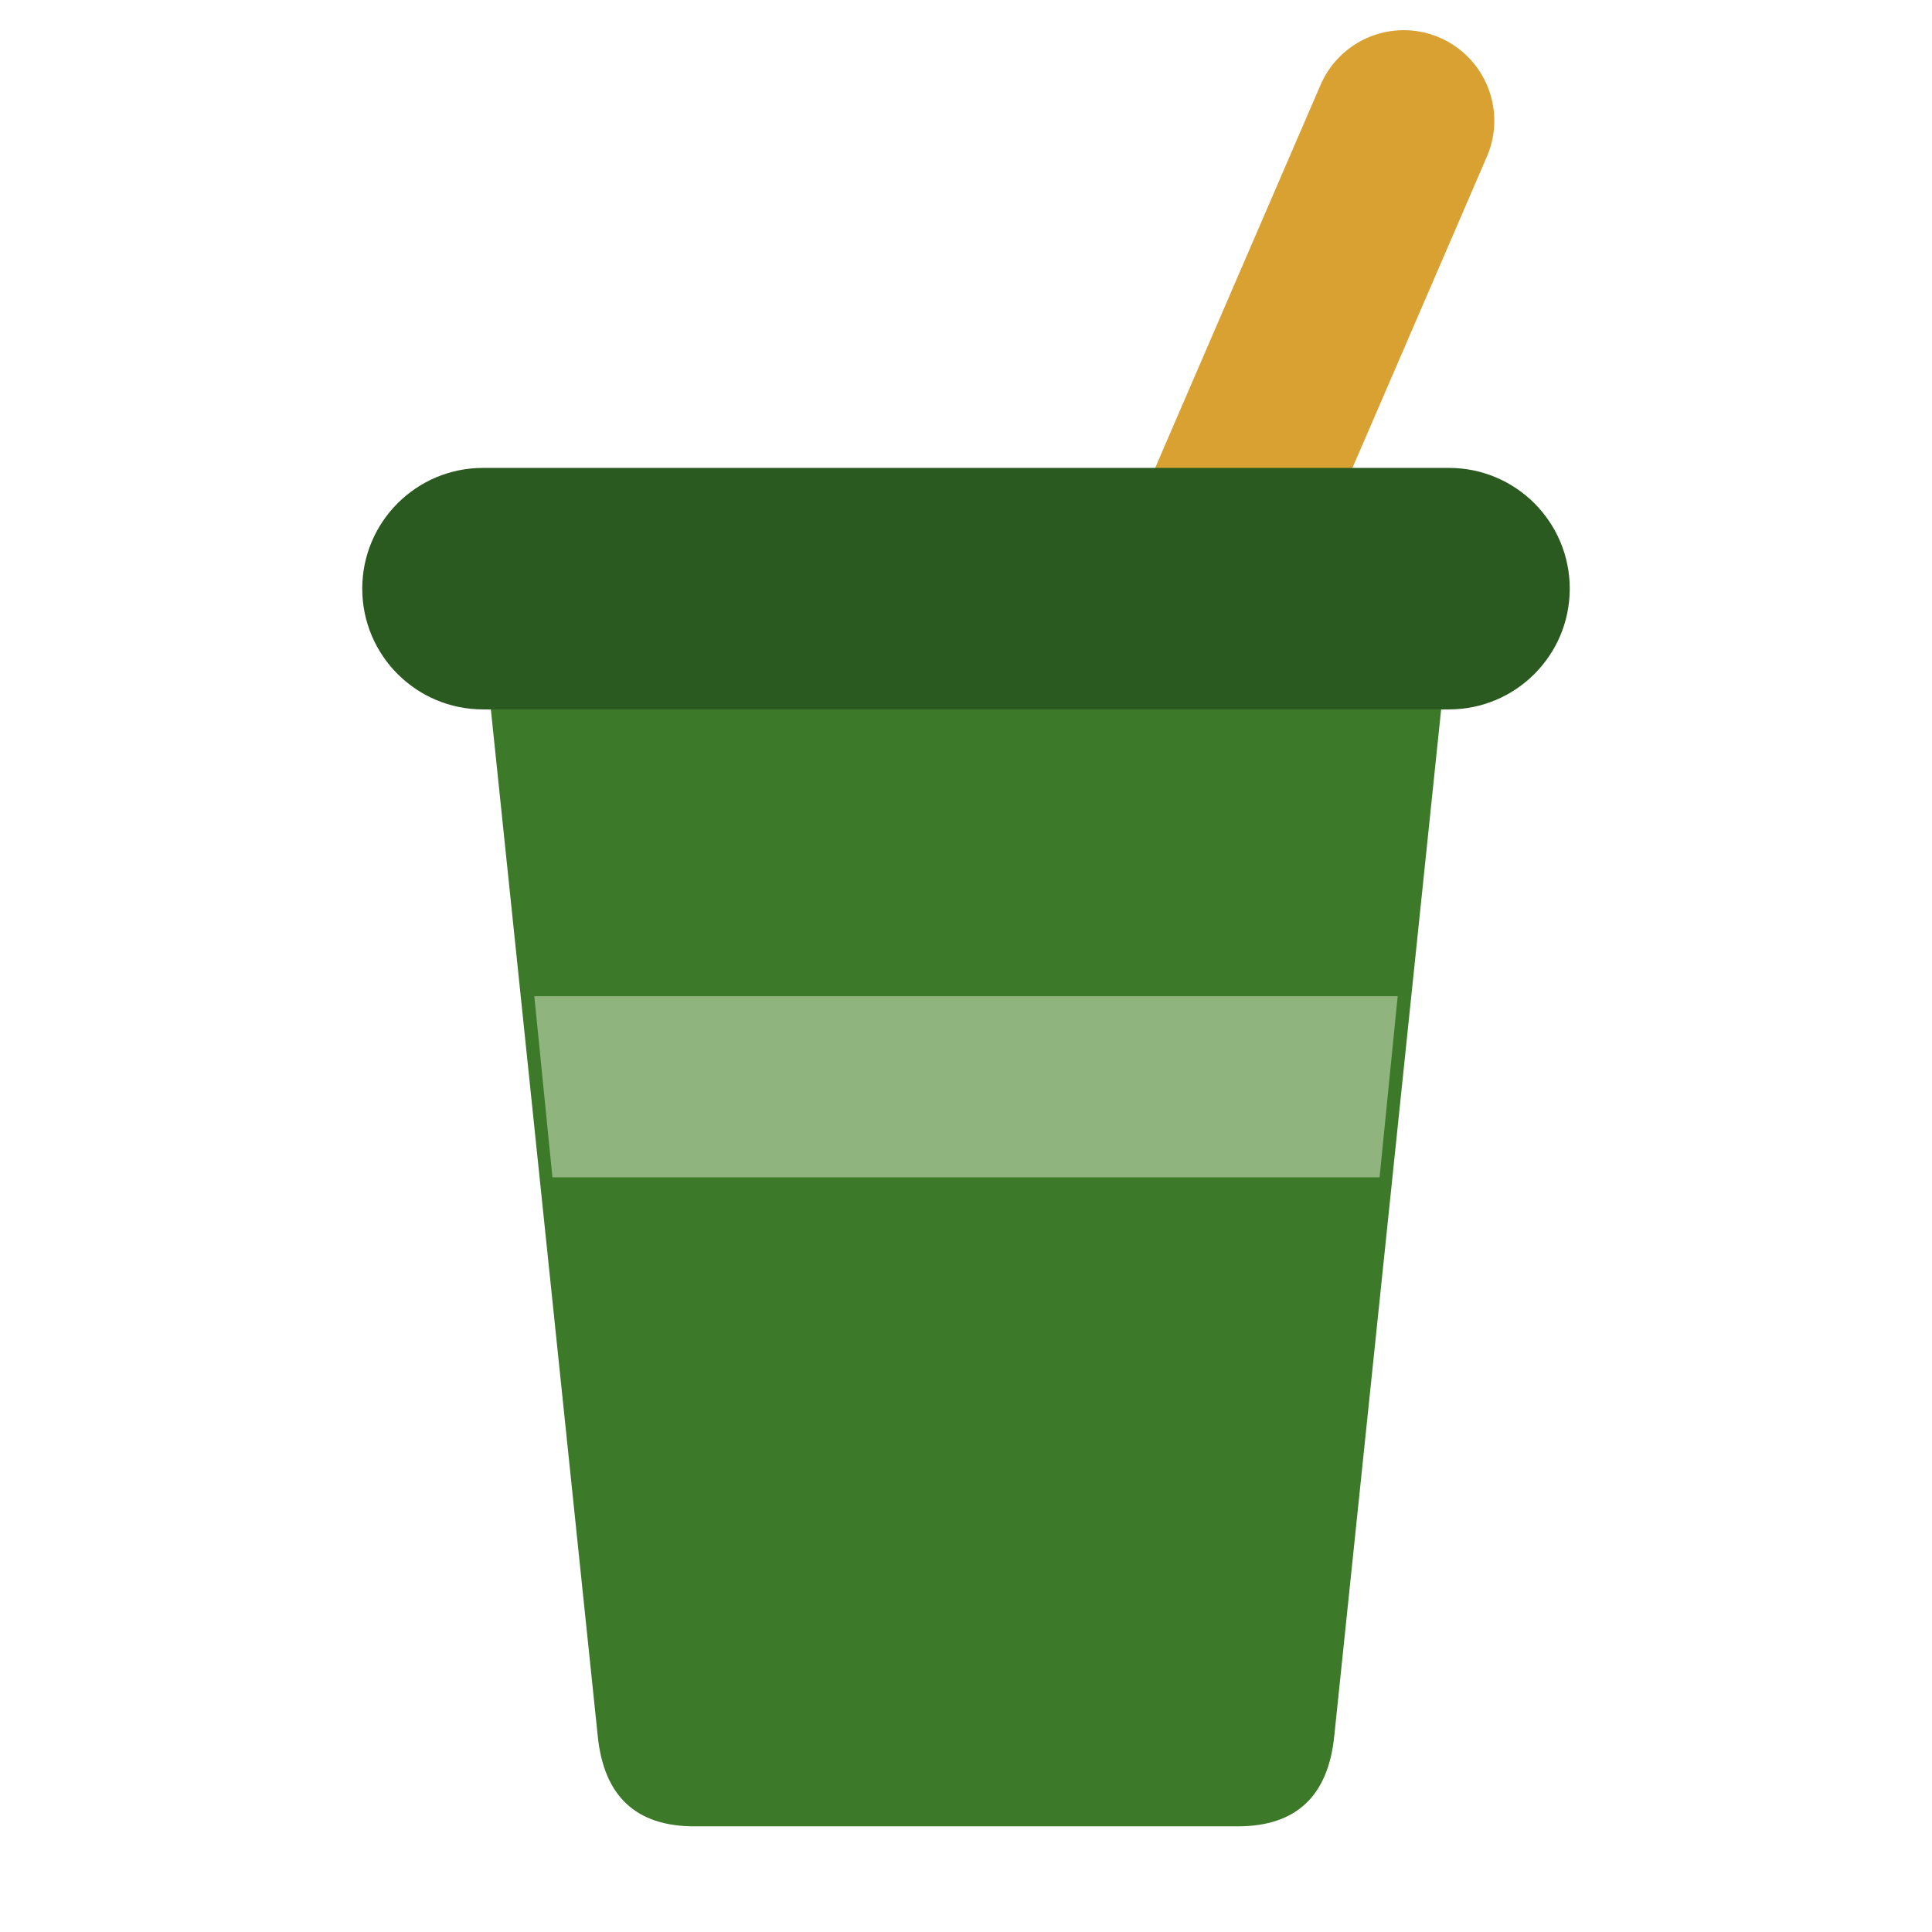
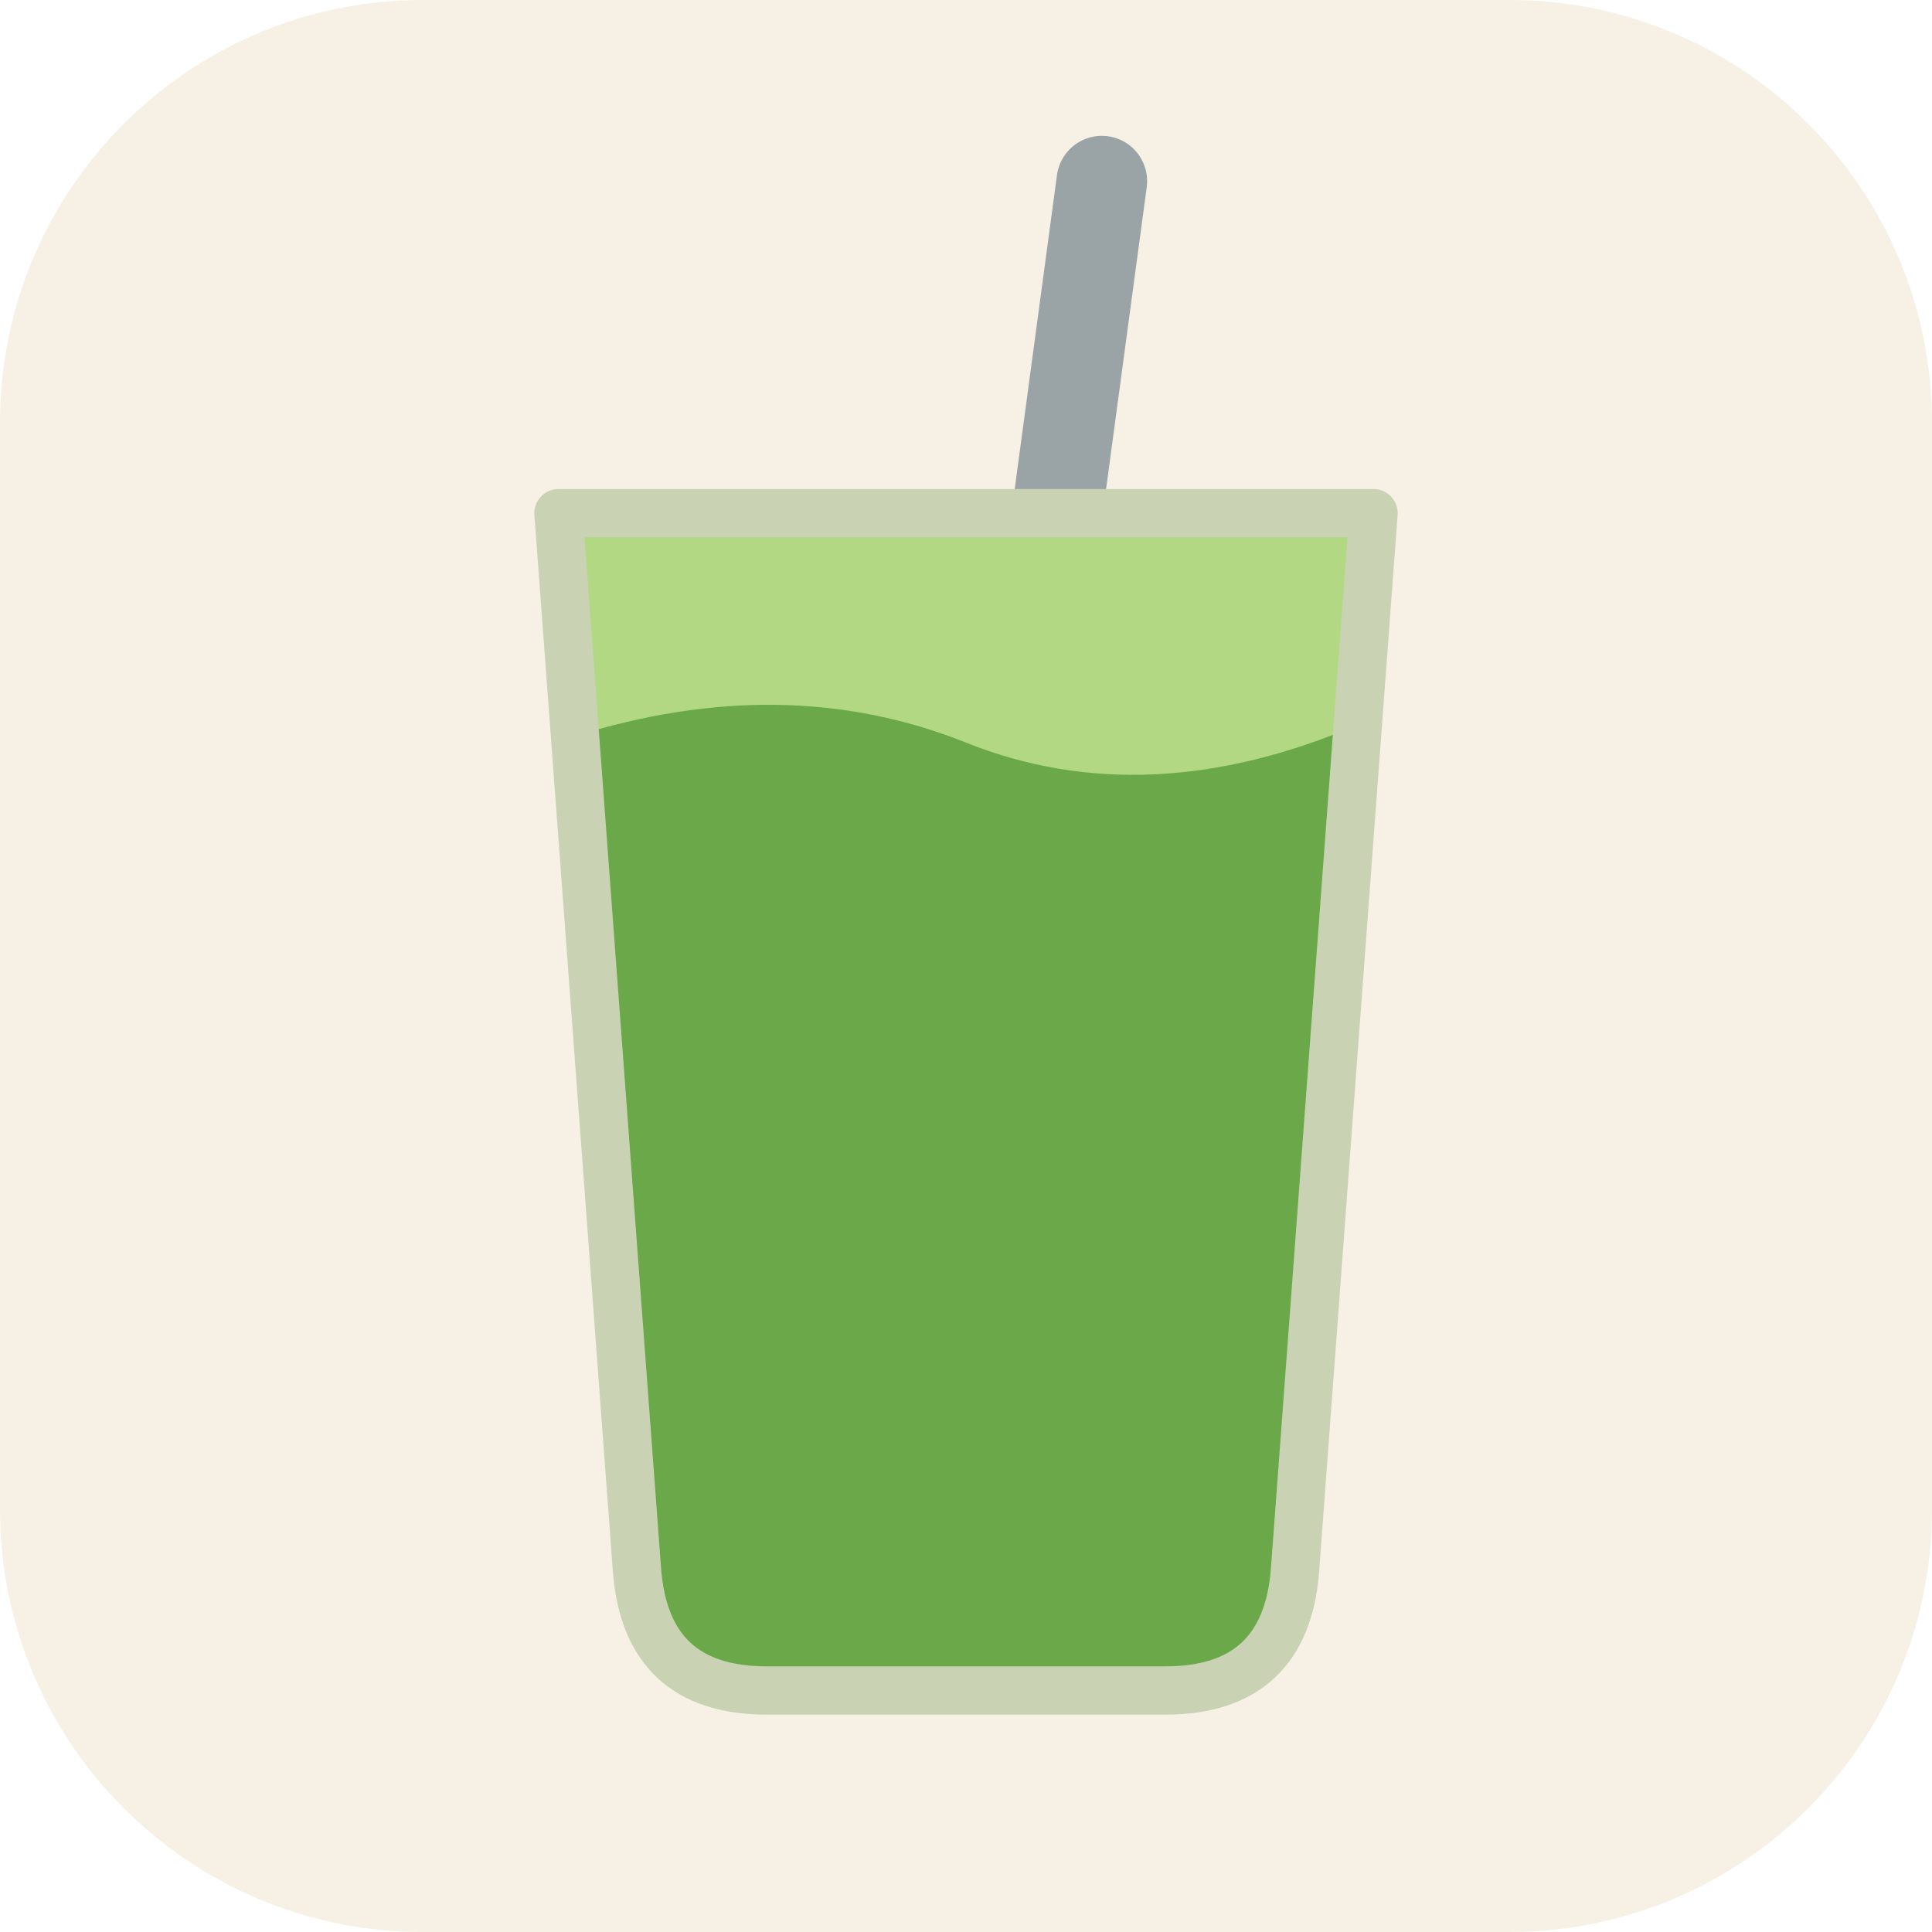
<svg xmlns="http://www.w3.org/2000/svg" viewBox="0 0 64 64">
-   <line x1="37" y1="26" x2="46.5" y2="4" stroke="#d9a032" stroke-width="6" stroke-linecap="round" />
-   <path d="M16 21H48L44.2 57.5Q43.9 60.5 41 60.5H23Q20.1 60.5 19.8 57.5Z" fill="#3c7a2a" />
-   <path d="M17.7 33H46.3L45.7 39H18.3Z" fill="#e4eed3" fill-opacity="0.5" />
-   <rect x="12" y="15.5" width="40" height="8" rx="4" fill="#2b5a20" />
+   <rect width="64" height="64" rx="14" fill="#f6f1e4" />
+   <line x1="33" y1="32" x2="36.5" y2="6" stroke="#9aa3a6" stroke-width="3" stroke-linecap="round" />
+   <path d="M18.5 17H45.5L42.9 52Q42.6 56 38.6 56H25.4Q21.4 56 21.1 52Z" fill="#6aa84a" />
+   <path d="M18.5 17H45.5L45 24Q38 27 32 24.6Q26 22.2 19 24.4Z" fill="#b2d884" />
+   <path d="M18.5 17H45.5L42.9 52Q42.6 56 38.6 56H25.4Q21.4 56 21.1 52Z" fill="none" stroke="#c9d3b4" stroke-width="1.6" stroke-linejoin="round" />
</svg>
